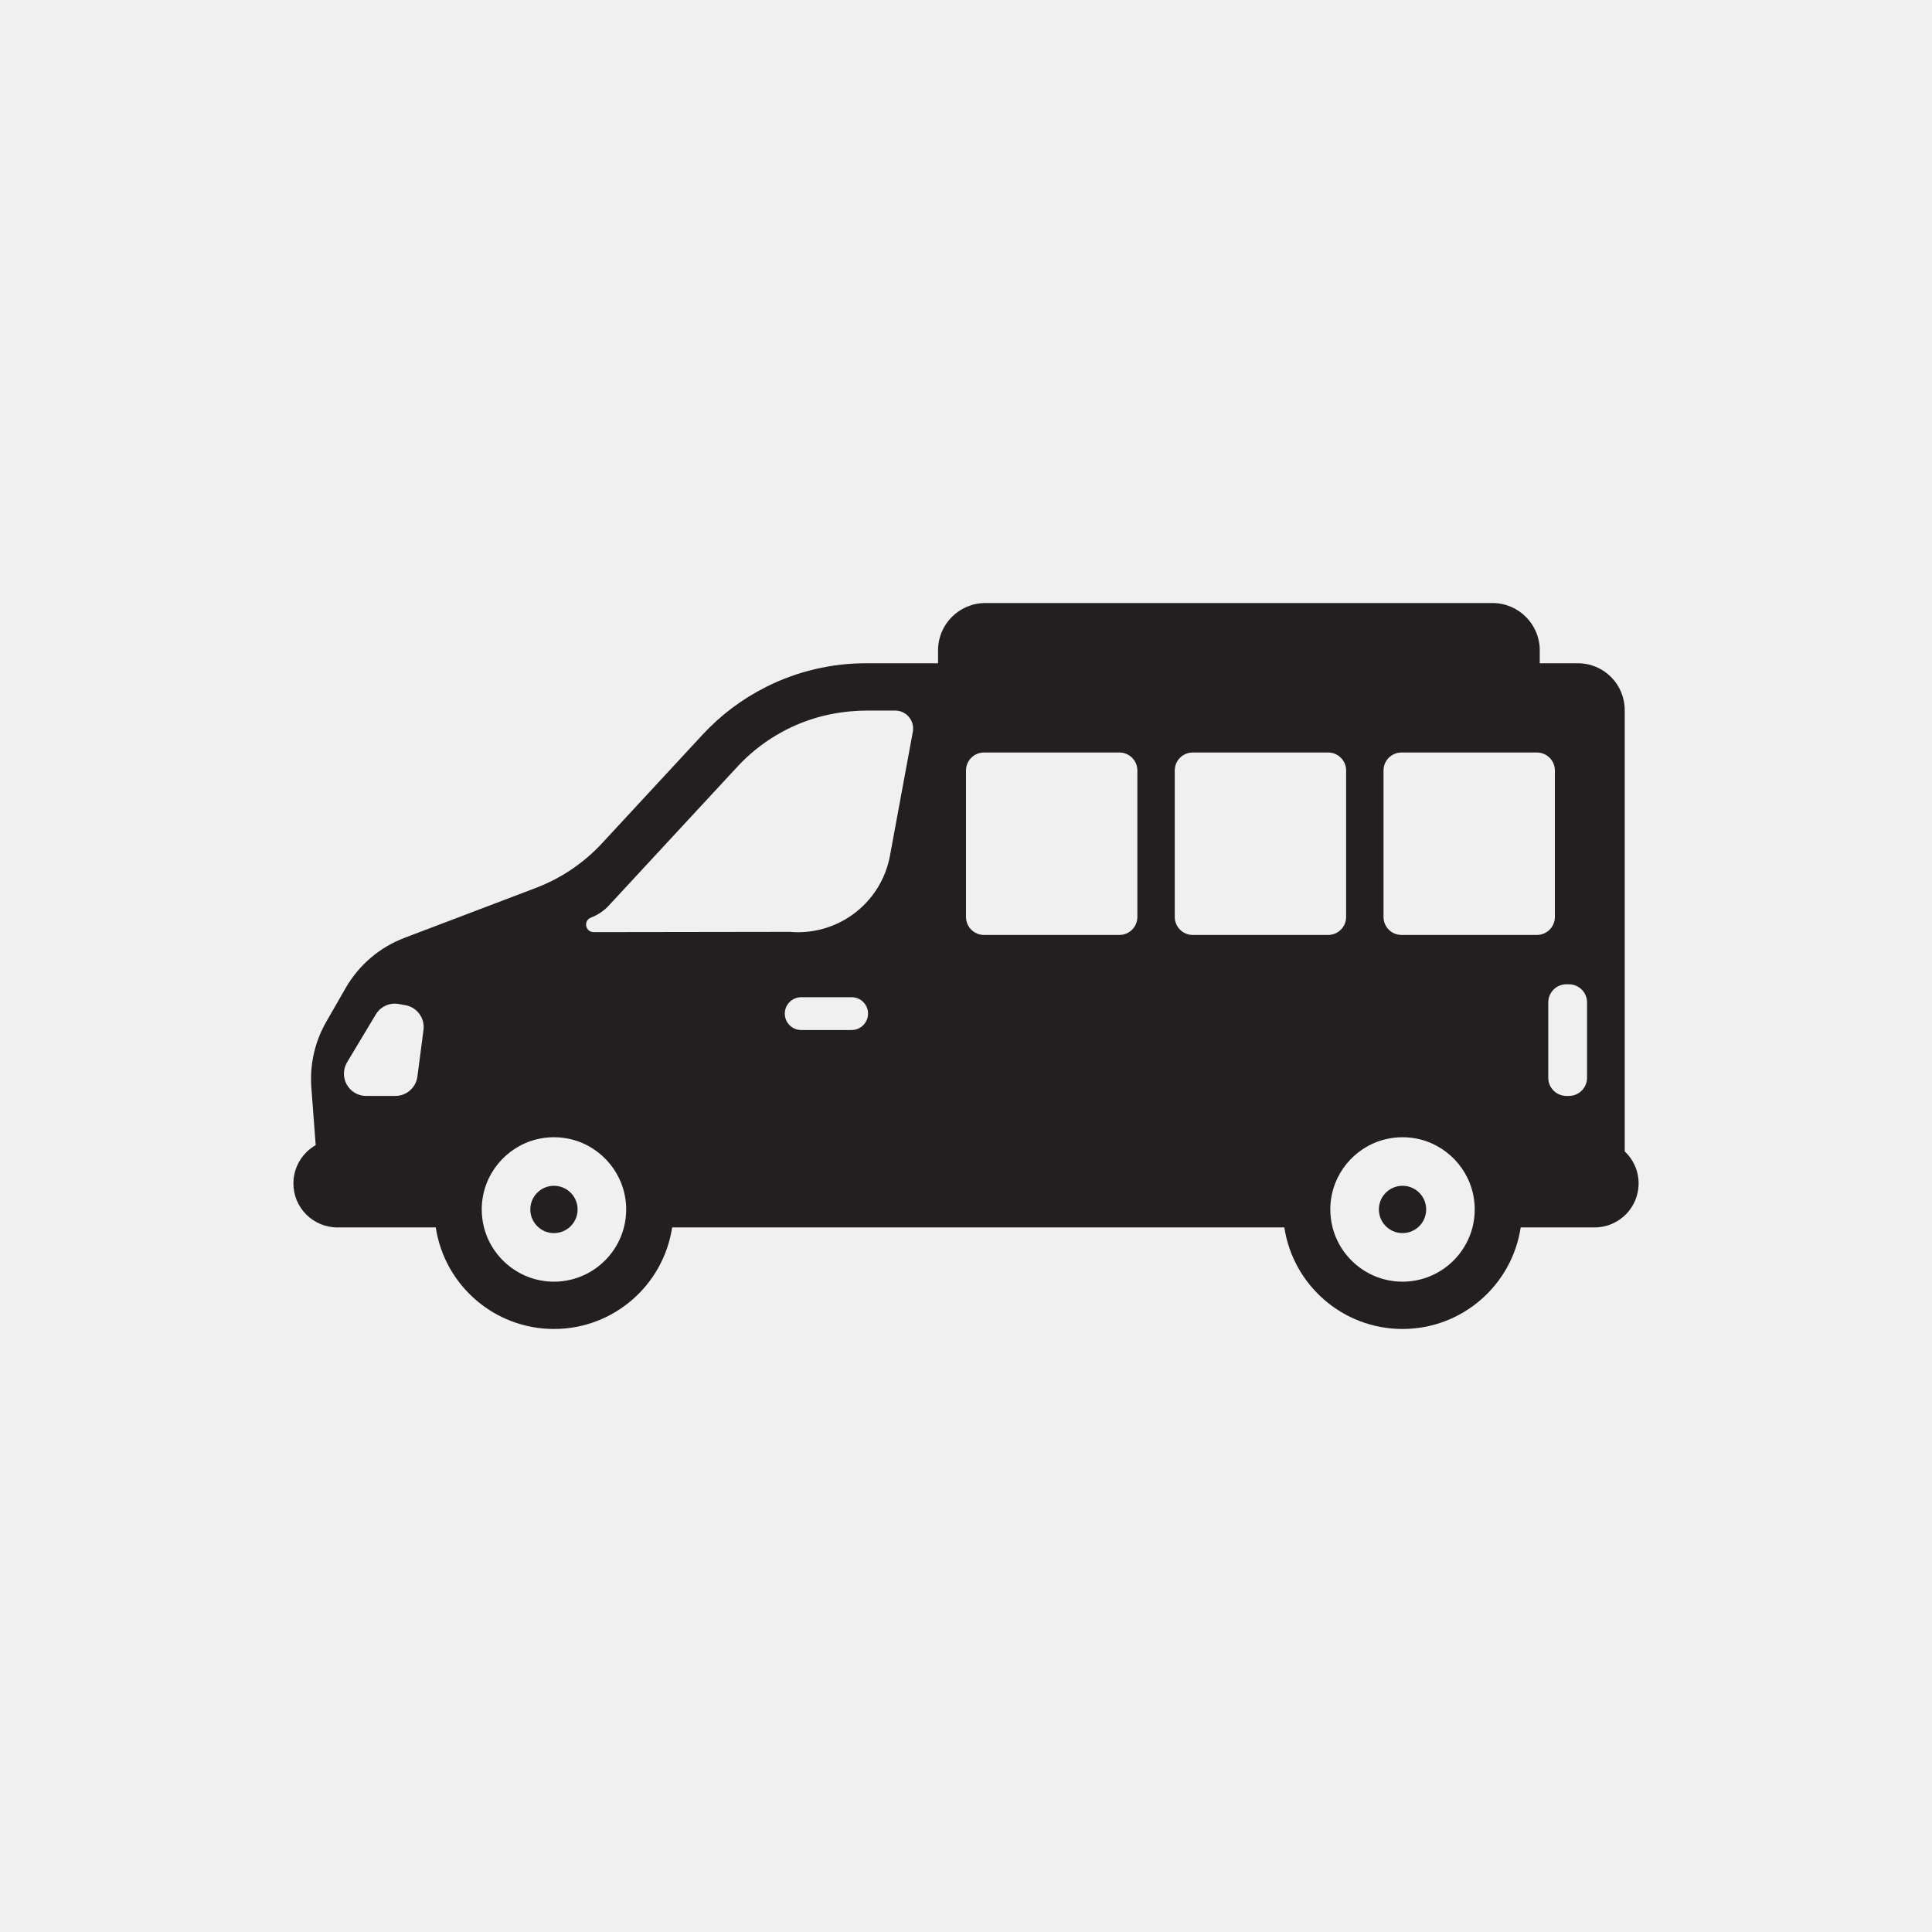
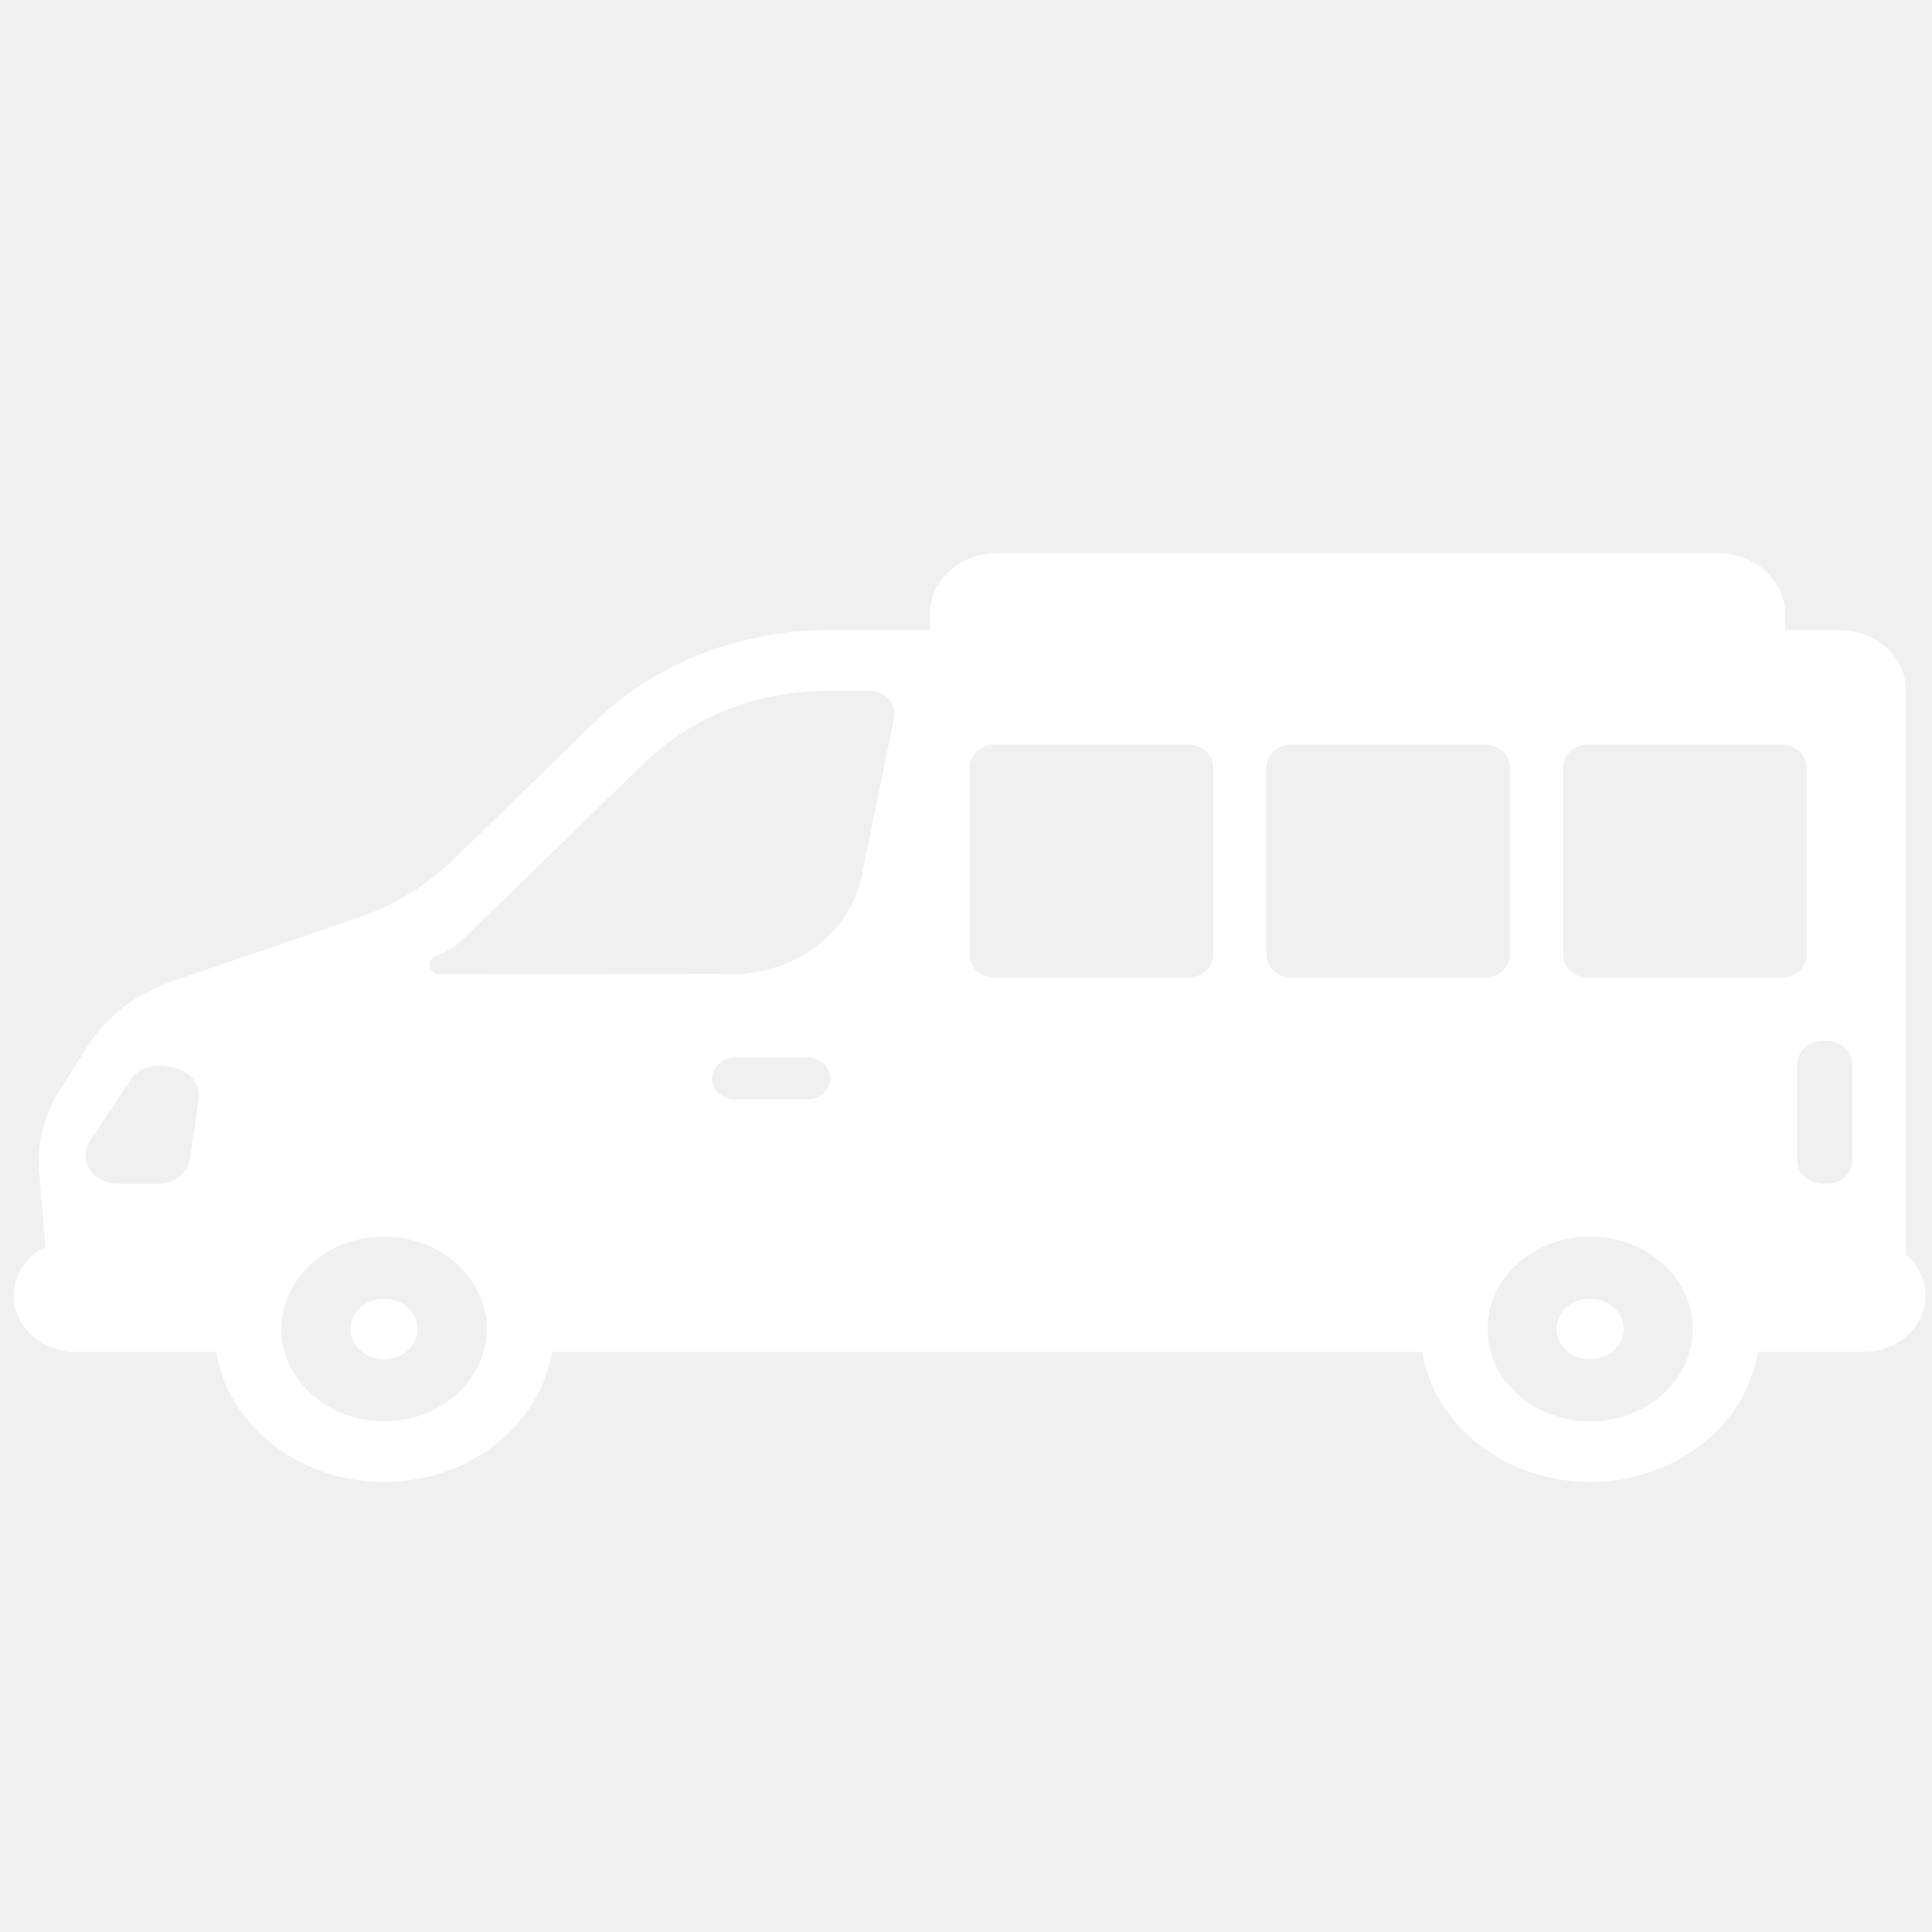
<svg xmlns="http://www.w3.org/2000/svg" width="800px" height="800px" viewBox="0 0 1000 1000" id="Layer_2" version="1.1" xml:space="preserve">
-   <path d="M840.951,595.952V367.538c0-13.388-10.851-24.239-24.239-24.239h-19.744v-6.689  c0-13.522-10.962-24.484-24.484-24.484H510.019c-13.522,0-24.484,10.962-24.484,24.484v6.689h-37.333  c-8.941,0-17.824,1.038-26.462,3.085c-8.638,2.037-17.041,5.073-25.042,9.079c-12.408,6.199-23.583,14.583-33.004,24.758  l-52.082,56.254c-9.49,10.244-21.222,18.157-34.277,23.122l-68.006,25.845c-12.82,4.867-23.553,14.024-30.389,25.904l-10.038,17.462  c-5.945,10.323-8.638,22.202-7.747,34.082l2.252,29.85c-1.792,0.999-3.428,2.253-4.877,3.702c-4.123,4.123-6.669,9.813-6.669,16.1  c0,12.575,10.195,22.77,22.77,22.77h50.926c4.485,29.753,30.164,52.562,61.17,52.562c31.006,0,56.685-22.809,61.17-52.562h316.879  c4.485,29.753,30.164,52.562,61.17,52.562c30.996,0,56.675-22.809,61.16-52.562h38.263c6.287,0,11.977-2.546,16.101-6.669  c4.123-4.123,6.669-9.813,6.669-16.1C848.14,605.99,845.378,600.095,840.951,595.952z M219.2,533.087l-3.153,24.141  c-0.744,5.729-5.622,10.019-11.4,10.019h-15.121c-3.183,0-6.052-1.293-8.138-3.369c-2.076-2.086-3.369-4.956-3.369-8.139  c0-2.086,0.568-4.123,1.635-5.915l14.857-24.748c2.448-4.093,7.178-6.248,11.879-5.406l3.418,0.607  C215.861,521.355,219.993,526.996,219.2,533.087z M322.943,635.312c-4.152,16.12-18.823,28.078-36.216,28.078  c-17.393,0-32.064-11.958-36.216-28.078c-0.754-2.977-1.166-6.091-1.166-9.304c0-0.49,0.01-0.979,0.029-1.469  c0.656-16.786,12.438-30.771,28.147-34.767c2.948-0.744,6.033-1.146,9.206-1.146s6.258,0.401,9.206,1.146  c15.709,3.996,27.49,17.981,28.147,34.767c0.02,0.49,0.029,0.979,0.029,1.469C324.108,629.221,323.697,632.335,322.943,635.312z   M446.811,530.649c-1.538,1.538-3.663,2.488-6.003,2.488h-26.11c-4.691,0-8.491-3.8-8.491-8.491c0-2.351,0.95-4.466,2.488-6.003  c1.538-1.538,3.663-2.488,6.003-2.488h26.11c4.691,0,8.491,3.8,8.491,8.491C449.299,526.996,448.349,529.111,446.811,530.649z   M472.48,378.771l-11.83,64.118c-2.253,12.242-9.147,23.152-19.235,30.438c-9.441,6.836-21.036,10.028-32.642,8.991l-101.51,0.147  c-2.478,0.01-3.898-1.959-3.898-3.927c0-1.469,0.793-2.938,2.517-3.594c3.525-1.342,6.699-3.487,9.265-6.258l66.508-71.826  c8.579-9.265,18.872-16.561,30.517-21.614c11.654-5.063,24.288-7.463,37-7.463h14.161  C469.15,367.783,473.538,373.052,472.48,378.771z M588.7,474.62c0,5.132-4.162,9.304-9.294,9.304h-70.102  c-5.142,0-9.304-4.172-9.304-9.304v-75.821c0-5.142,4.162-9.304,9.304-9.304h70.102c5.132,0,9.294,4.162,9.294,9.304V474.62z   M617.346,483.924c-5.132,0-9.294-4.172-9.294-9.304v-75.821c0-5.142,4.162-9.304,9.294-9.304h70.102  c5.142,0,9.304,4.162,9.304,9.304v75.821c0,5.132-4.162,9.304-9.304,9.304H617.346z M762.153,635.312  c-4.153,16.12-18.813,28.078-36.207,28.078c-17.403,0-32.064-11.958-36.217-28.078c-0.754-2.977-1.165-6.091-1.165-9.304  c0-0.49,0.01-0.979,0.029-1.469c0.656-16.786,12.428-30.771,28.147-34.767c2.948-0.744,6.033-1.146,9.206-1.146  c3.173,0,6.258,0.401,9.206,1.146c15.709,3.996,27.481,17.981,28.137,34.767c0.02,0.49,0.029,0.979,0.029,1.469  C763.318,629.221,762.907,632.335,762.153,635.312z M725.398,483.924c-5.132,0-9.294-4.172-9.294-9.304v-75.821  c0-5.142,4.162-9.304,9.294-9.304H795.5c5.142,0,9.304,4.162,9.304,9.304v75.821c0,5.132-4.162,9.304-9.304,9.304H725.398z   M821.453,557.865c0,5.181-4.201,9.382-9.382,9.382h-1.312c-5.181,0-9.382-4.201-9.382-9.382v-39.017  c0-5.181,4.201-9.382,9.382-9.382h1.312c5.181,0,9.382,4.202,9.382,9.382V557.865z" style="fill:#231F20;" />
-   <path d="M286.727,613.766c-6.258,0-11.429,4.711-12.154,10.773c-0.059,0.48-0.088,0.969-0.088,1.469  c0,3.722,1.665,7.061,4.29,9.304c2.135,1.832,4.917,2.938,7.952,2.938c3.036,0,5.817-1.107,7.952-2.938  c2.625-2.243,4.29-5.582,4.29-9.304c0-0.5-0.029-0.989-0.088-1.469C298.155,618.477,292.985,613.766,286.727,613.766z" style="fill:#231F20;" />
-   <path d="M725.946,613.766c-6.268,0-11.429,4.711-12.154,10.773c-0.059,0.48-0.088,0.969-0.088,1.469  c0,3.722,1.665,7.061,4.29,9.304c2.135,1.832,4.906,2.938,7.952,2.938c3.036,0,5.817-1.107,7.952-2.938  c2.625-2.243,4.29-5.582,4.29-9.304c0-0.5-0.029-0.989-0.088-1.469C737.375,618.477,732.204,613.766,725.946,613.766z" style="fill:#231F20;" />
+   <defs id="defs11" />
+   <path d="M 986.494,649.423 V 357.202 c 0,-17.128 -15.422,-31.01 -34.451,-31.01 h -28.062 v -8.558 c 0,-17.299 -15.58,-31.324 -34.799,-31.324 H 516.145 c -19.219,0 -34.799,14.024 -34.799,31.324 v 8.558 H 428.285 c -12.708,0 -25.333,1.328 -37.61,3.947 -12.277,2.606 -24.22,6.49 -35.592,11.615 -17.635,7.931 -33.518,18.657 -46.908,31.674 l -74.023,71.968 c -13.488,13.106 -30.163,23.229 -48.717,29.581 L 88.778,508.042 C 70.557,514.269 55.302,525.984 45.586,541.182 l -14.267,22.34 c -8.45,13.207 -12.277,28.404 -11.011,43.603 l 3.201,38.189 c -2.547,1.278 -4.872,2.882 -6.932,4.736 -5.86,5.275 -9.479,12.554 -9.479,20.598 0,16.088 14.49,29.131 32.363,29.131 h 72.38 c 6.374,38.064 42.872,67.245 86.94,67.245 44.068,0 80.566,-29.181 86.94,-67.245 h 450.376 c 6.374,38.064 42.872,67.245 86.94,67.245 44.054,0 80.551,-29.181 86.926,-67.245 h 54.383 c 8.936,0 17.023,-3.257 22.884,-8.532 5.86,-5.275 9.479,-12.554 9.479,-20.598 10e-4,-8.384 -3.924,-15.925 -10.216,-21.226 z m -883.687,-80.426 -4.481,30.885 c -1.057,7.329 -7.99,12.818 -16.203,12.818 h -21.491 c -4.524,0 -8.602,-1.654 -11.566,-4.31 -2.951,-2.669 -4.788,-6.34 -4.788,-10.413 0,-2.669 0.807,-5.275 2.324,-7.567 l 21.116,-31.661 c 3.479,-5.236 10.202,-7.993 16.883,-6.916 l 4.858,0.777 c 8.603,1.379 14.476,8.596 13.349,16.388 z m 147.449,130.781 c -5.901,20.623 -26.753,35.922 -51.473,35.922 -24.72,0 -45.572,-15.298 -51.473,-35.922 -1.072,-3.809 -1.657,-7.793 -1.657,-11.903 0,-0.627 0.014,-1.252 0.041,-1.879 0.932,-21.475 17.678,-39.367 40.005,-44.479 4.19,-0.952 8.575,-1.466 13.084,-1.466 4.51,0 8.894,0.513 13.084,1.466 22.327,5.112 39.071,23.004 40.005,44.479 0.029,0.627 0.041,1.252 0.041,1.879 -10e-4,4.111 -0.586,8.094 -1.657,11.903 z M 426.308,565.877 c -2.186,1.968 -5.206,3.183 -8.532,3.183 h -37.11 c -6.667,0 -12.068,-4.862 -12.068,-10.863 0,-3.008 1.35,-5.714 3.536,-7.68 2.186,-1.968 5.206,-3.183 8.532,-3.183 h 37.11 c 6.667,0 12.068,4.862 12.068,10.863 0,3.006 -1.35,5.712 -3.536,7.68 z m 36.483,-194.305 -16.814,82.029 c -3.202,15.662 -13.001,29.619 -27.338,38.941 -13.418,8.746 -29.898,12.829 -46.394,11.503 l -144.275,0.188 c -3.522,0.013 -5.54,-2.506 -5.54,-5.024 0,-1.879 1.127,-3.759 3.577,-4.598 5.01,-1.717 9.521,-4.461 13.168,-8.006 l 94.527,-91.89 c 12.193,-11.853 26.823,-21.187 43.373,-27.652 16.564,-6.477 34.52,-9.548 52.588,-9.548 h 20.127 c 8.268,0 14.504,6.741 13.001,14.057 z M 627.973,494.197 c 0,6.566 -5.915,11.903 -13.209,11.903 h -99.635 c -7.308,0 -13.224,-5.337 -13.224,-11.903 v -97.001 c 0,-6.578 5.915,-11.903 13.224,-11.903 h 99.635 c 7.294,0 13.209,5.325 13.209,11.903 z m 40.714,11.903 c -7.294,0 -13.209,-5.337 -13.209,-11.903 v -97.001 c 0,-6.578 5.915,-11.903 13.209,-11.903 h 99.635 c 7.308,0 13.224,5.325 13.224,11.903 v 97.001 c 0,6.566 -5.915,11.903 -13.224,11.903 z m 205.812,193.678 c -5.903,20.623 -26.739,35.922 -51.461,35.922 -24.735,0 -45.572,-15.298 -51.475,-35.922 -1.072,-3.809 -1.656,-7.793 -1.656,-11.903 0,-0.627 0.014,-1.252 0.041,-1.879 0.932,-21.475 17.664,-39.367 40.005,-44.479 4.19,-0.952 8.575,-1.466 13.084,-1.466 4.51,0 8.894,0.513 13.084,1.466 22.327,5.112 39.058,23.004 39.991,44.479 0.029,0.627 0.041,1.252 0.041,1.879 0,4.111 -0.584,8.094 -1.656,11.903 z M 822.26,506.1 c -7.294,0 -13.209,-5.337 -13.209,-11.903 v -97.001 c 0,-6.578 5.915,-11.903 13.209,-11.903 h 99.635 c 7.308,0 13.224,5.325 13.224,11.903 v 97.001 c 0,6.566 -5.915,11.903 -13.224,11.903 z m 136.522,94.596 c 0,6.628 -5.971,12.003 -13.335,12.003 h -1.865 c -7.364,0 -13.335,-5.375 -13.335,-12.003 v -49.916 c 0,-6.628 5.971,-12.003 13.335,-12.003 h 1.865 c 7.364,0 13.335,5.376 13.335,12.003 z" style="fill:#ffffff;stroke-width:1.348" id="path2" />
+   <path d="m 198.782,672.213 c -8.894,0 -16.244,6.027 -17.274,13.782 -0.084,0.614 -0.125,1.24 -0.125,1.879 0,4.762 2.366,9.033 6.097,11.903 3.034,2.344 6.988,3.759 11.302,3.759 4.315,0 8.268,-1.416 11.302,-3.759 3.731,-2.87 6.097,-7.141 6.097,-11.903 0,-0.64 -0.041,-1.265 -0.125,-1.879 -1.032,-7.755 -8.38,-13.782 -17.274,-13.782 z" style="fill:#ffffff;stroke-width:1.348" id="path4" />
+   <path d="m 823.039,672.213 c -8.909,0 -16.244,6.027 -17.274,13.782 -0.084,0.614 -0.125,1.24 -0.125,1.879 0,4.762 2.366,9.033 6.097,11.903 3.034,2.344 6.973,3.759 11.302,3.759 4.315,0 8.268,-1.416 11.302,-3.759 3.731,-2.87 6.097,-7.141 6.097,-11.903 0,-0.64 -0.041,-1.265 -0.125,-1.879 -1.03,-7.755 -8.38,-13.782 -17.274,-13.782 z" style="fill:#ffffff;stroke-width:1.348" id="path6" />
</svg>
